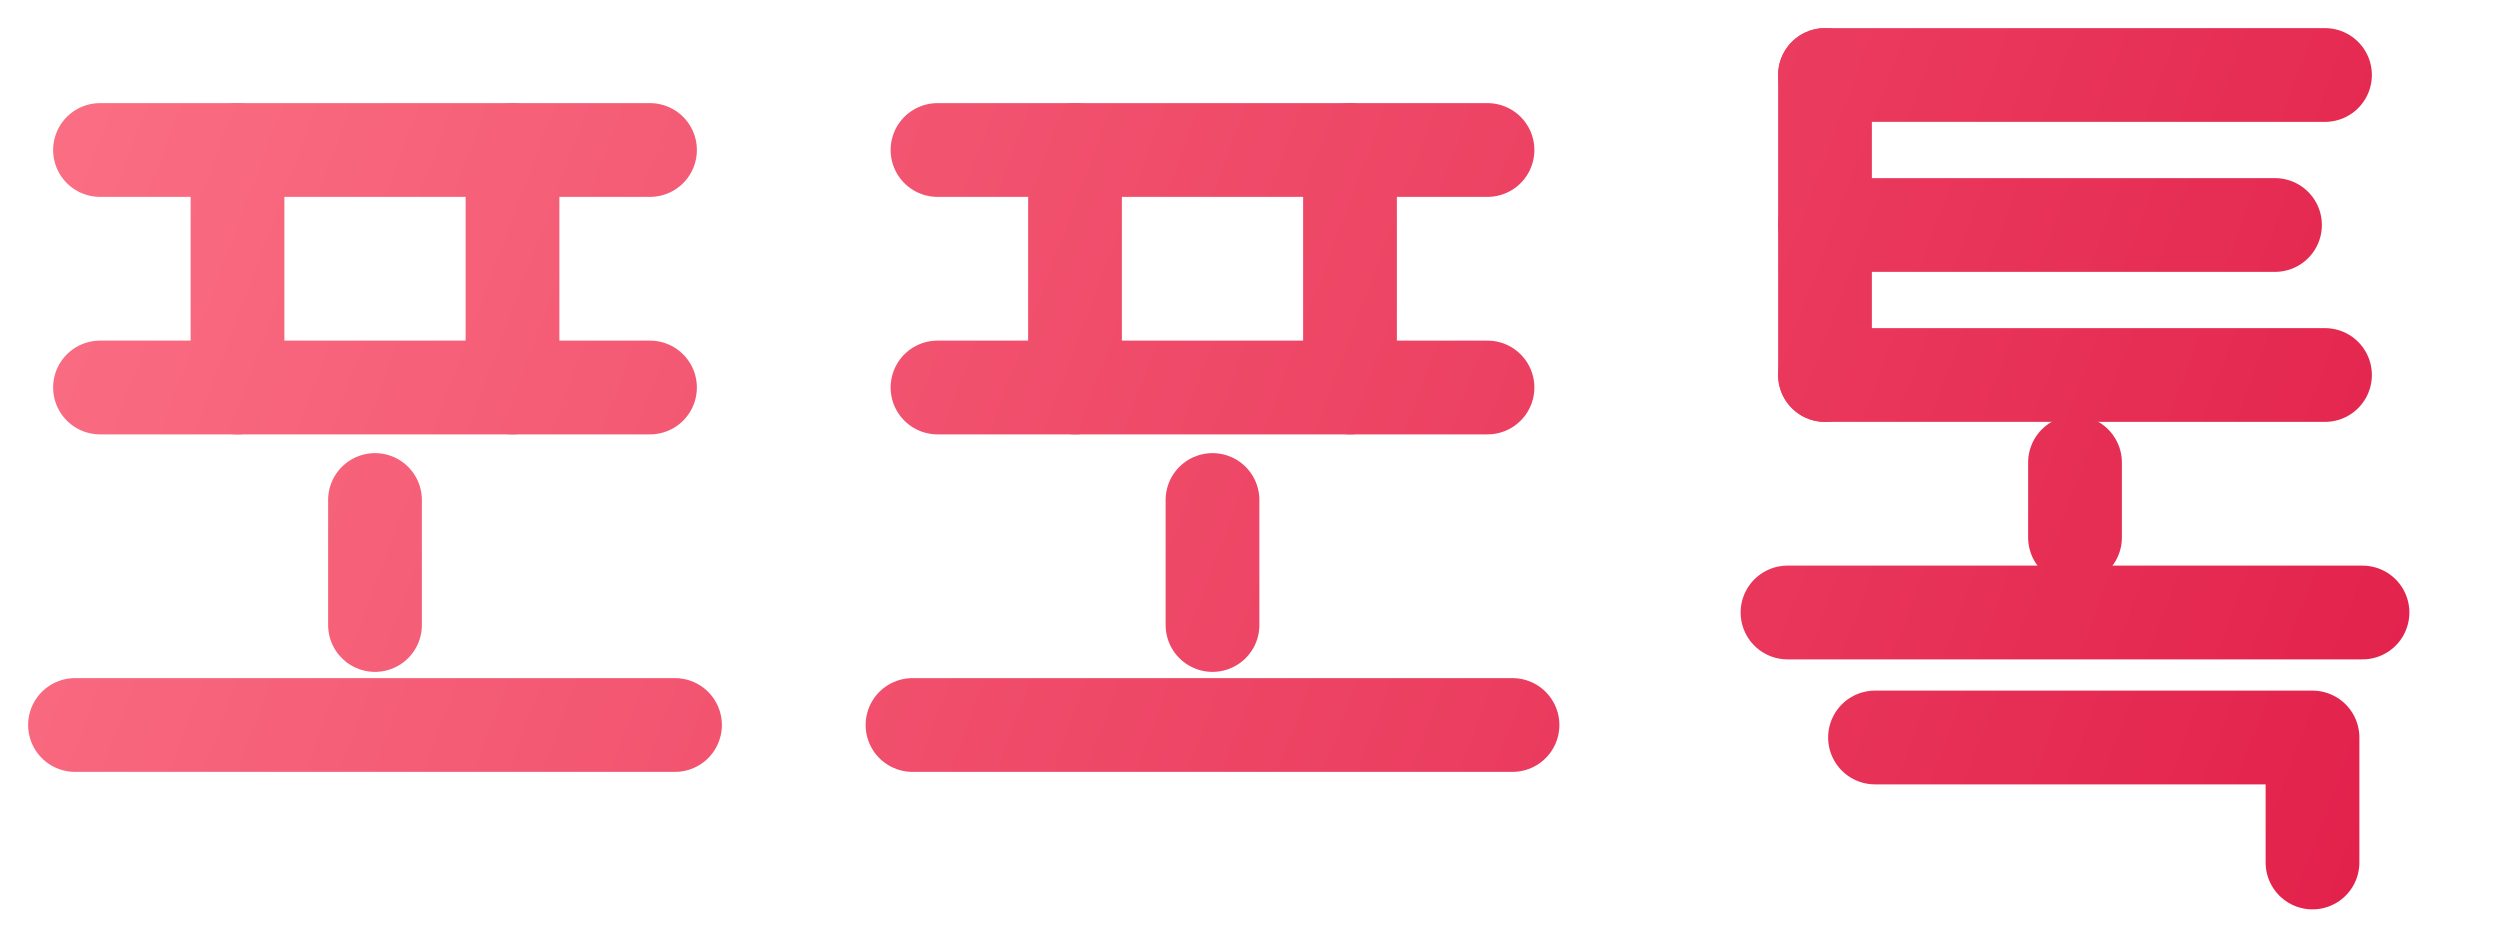
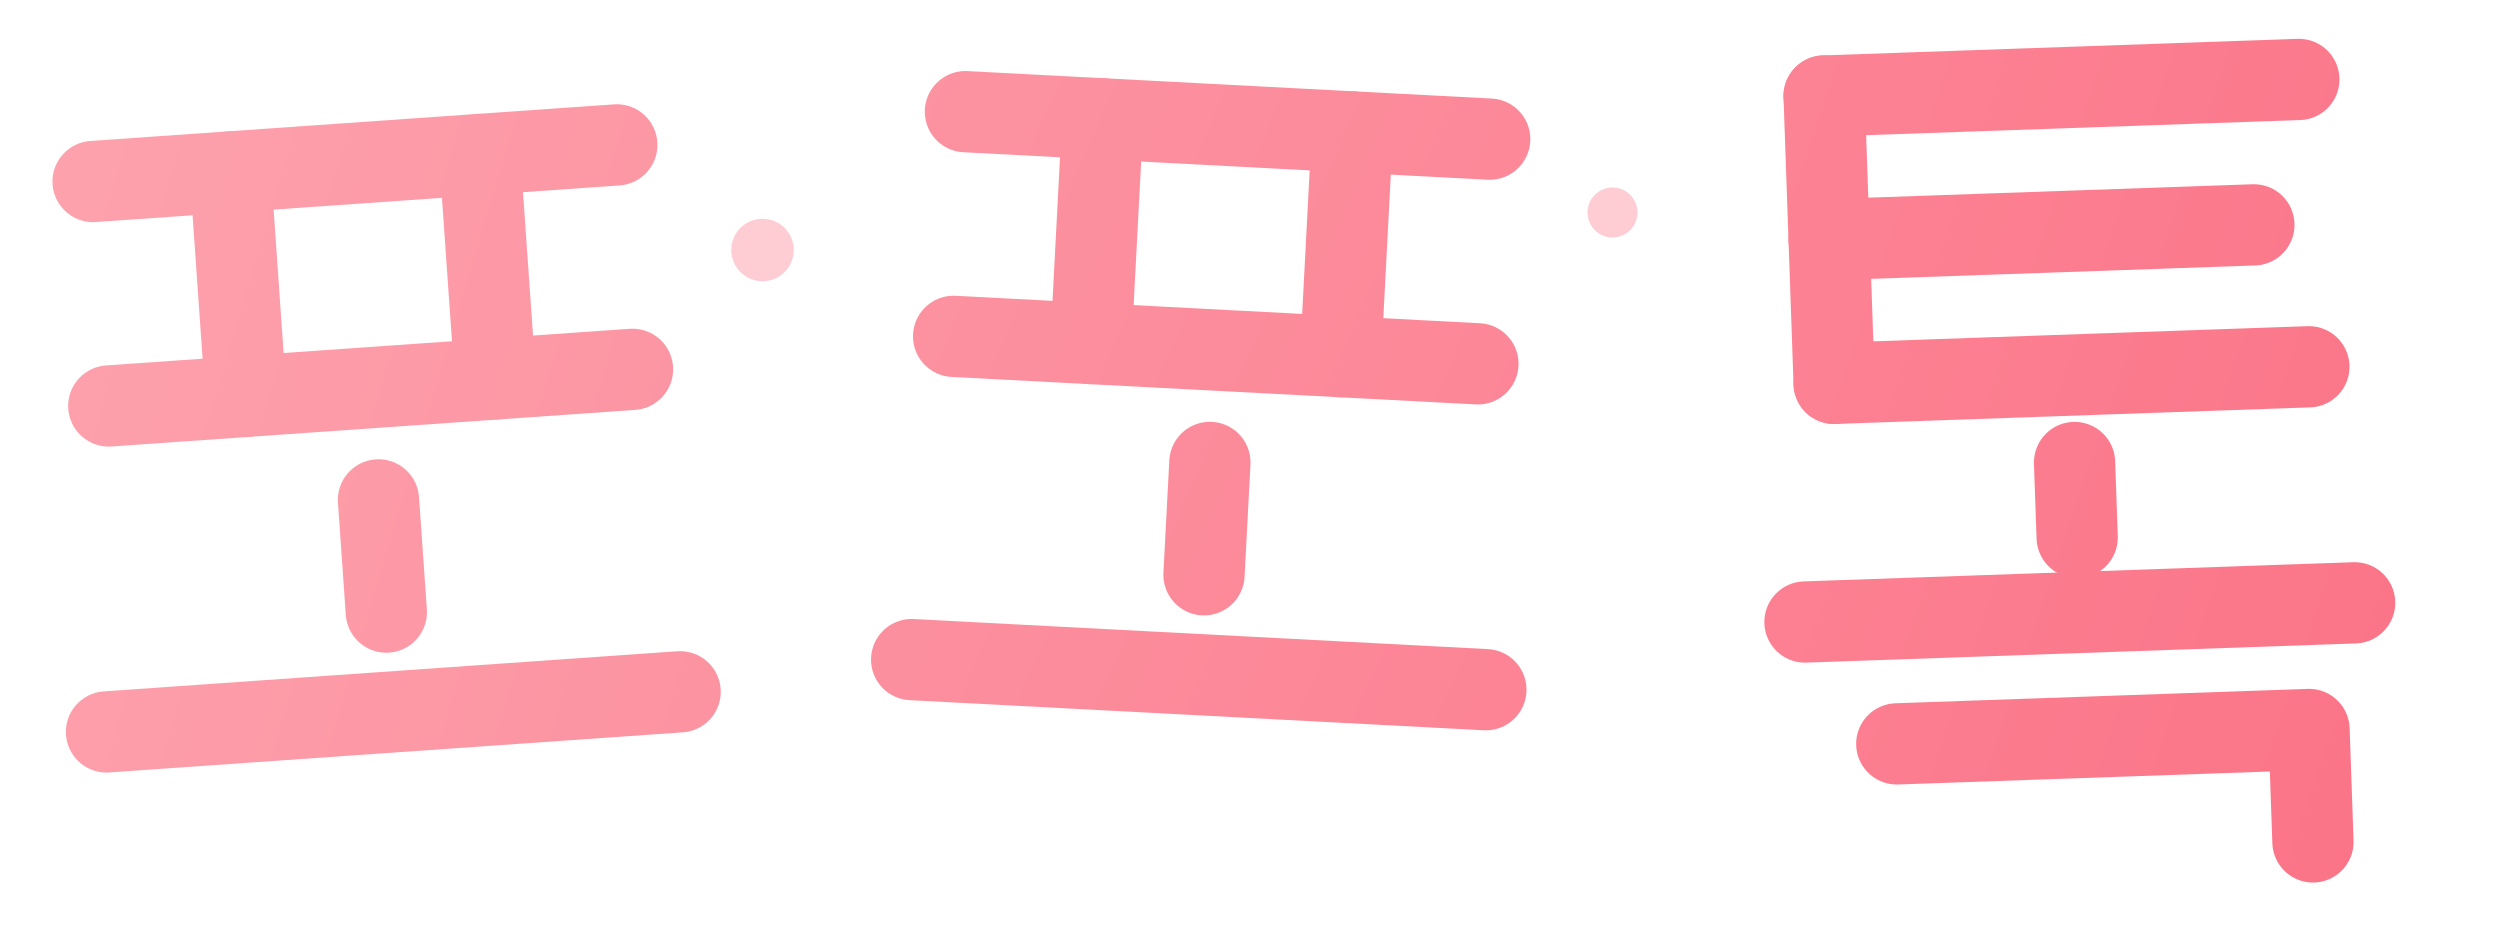
<svg xmlns="http://www.w3.org/2000/svg" viewBox="0 0 400 150" fill="none">
  <defs>
    <linearGradient id="wg" x1="0" y1="0" x2="400" y2="150" gradientUnits="userSpaceOnUse">
-       <stop stop-color="#FB7185" />
-       <stop offset="1" stop-color="#E11D48" />
+       <stop stop-color="#FDA4AF" />
+       <stop offset="1" stop-color="#FB7185" />
    </linearGradient>
  </defs>
-   <g stroke="url(#wg)" stroke-width="15" stroke-linecap="round" stroke-linejoin="round">
-     <path d="M16 24 H104" />
-     <path d="M38 24 V62" />
-     <path d="M82 24 V62" />
-     <path d="M16 62 H104" />
-     <path d="M60 80 V100" />
-     <path d="M12 116 H108" />
-     <path d="M150 24 H238" />
-     <path d="M172 24 V62" />
-     <path d="M216 24 V62" />
-     <path d="M150 62 H238" />
-     <path d="M194 80 V100" />
-     <path d="M146 116 H242" />
-     <path d="M292 12 H372" />
-     <path d="M292 12 V60" />
-     <path d="M292 36 H364" />
-     <path d="M292 60 H372" />
-     <path d="M332 74 V86" />
-     <path d="M286 98 H378" />
-     <path d="M300 118 H370 V138" />
+   <g stroke="url(#wg)" stroke-width="13" stroke-linecap="round" stroke-linejoin="round">
+     <g transform="rotate(-4 60 72)">
+       <path d="M18 26 H102" />
+       <path d="M40 26 V62" />
+       <path d="M80 26 V62" />
+       <path d="M18 62 H102" />
+       <path d="M60 80 V98" />
+       <path d="M14 114 H106" />
+     </g>
+     <g transform="translate(0 -6) rotate(3 194 72)">
+       <path d="M152 26 H236" />
+       <path d="M174 26 V62" />
+       <path d="M214 26 V62" />
+       <path d="M152 62 H236" />
+       <path d="M194 80 V98" />
+       <path d="M148 114 H240" />
+     </g>
+     <g transform="rotate(-2 332 76)">
+       <path d="M294 14 H370" />
+       <path d="M294 14 V60" />
+       <path d="M294 37 H362" />
+       <path d="M294 60 H370" />
+       <path d="M332 74 V86" />
+       <path d="M288 98 H376" />
+       <path d="M302 118 H368 V136" />
+     </g>
  </g>
+   <circle cx="122" cy="40" r="5" fill="#FECDD3" />
+   <circle cx="258" cy="34" r="4" fill="#FECDD3" />
</svg>
